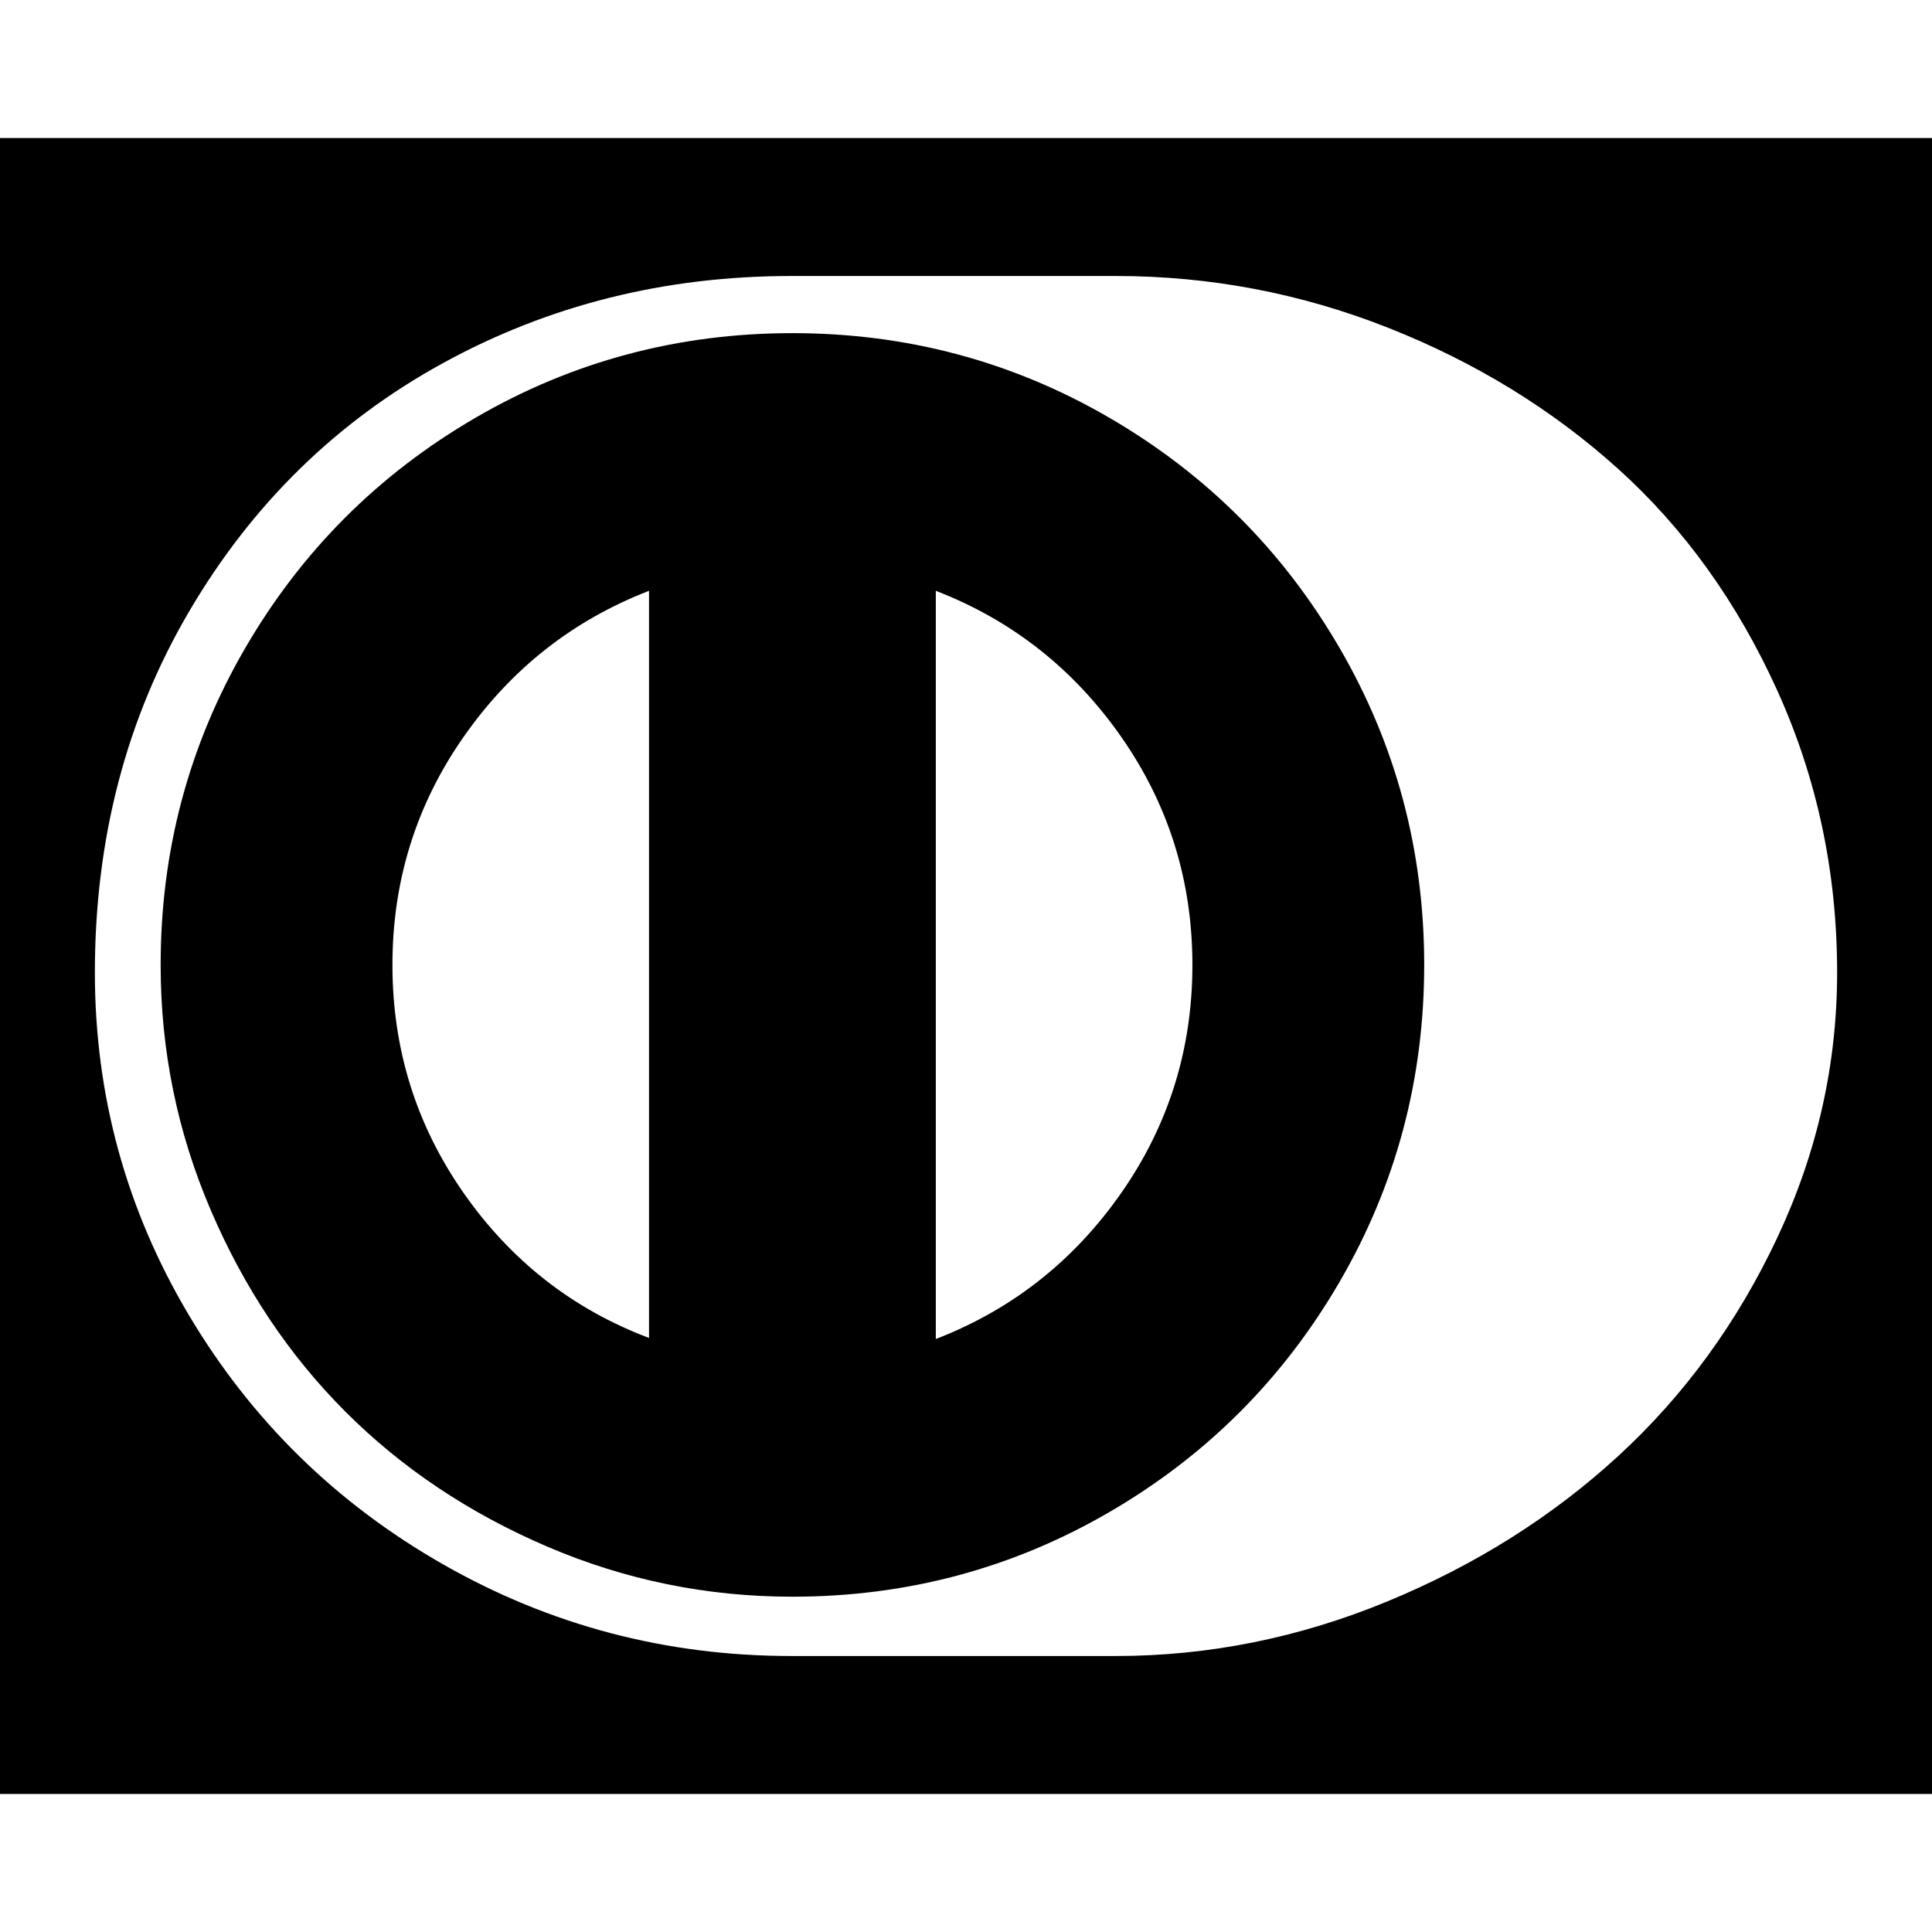
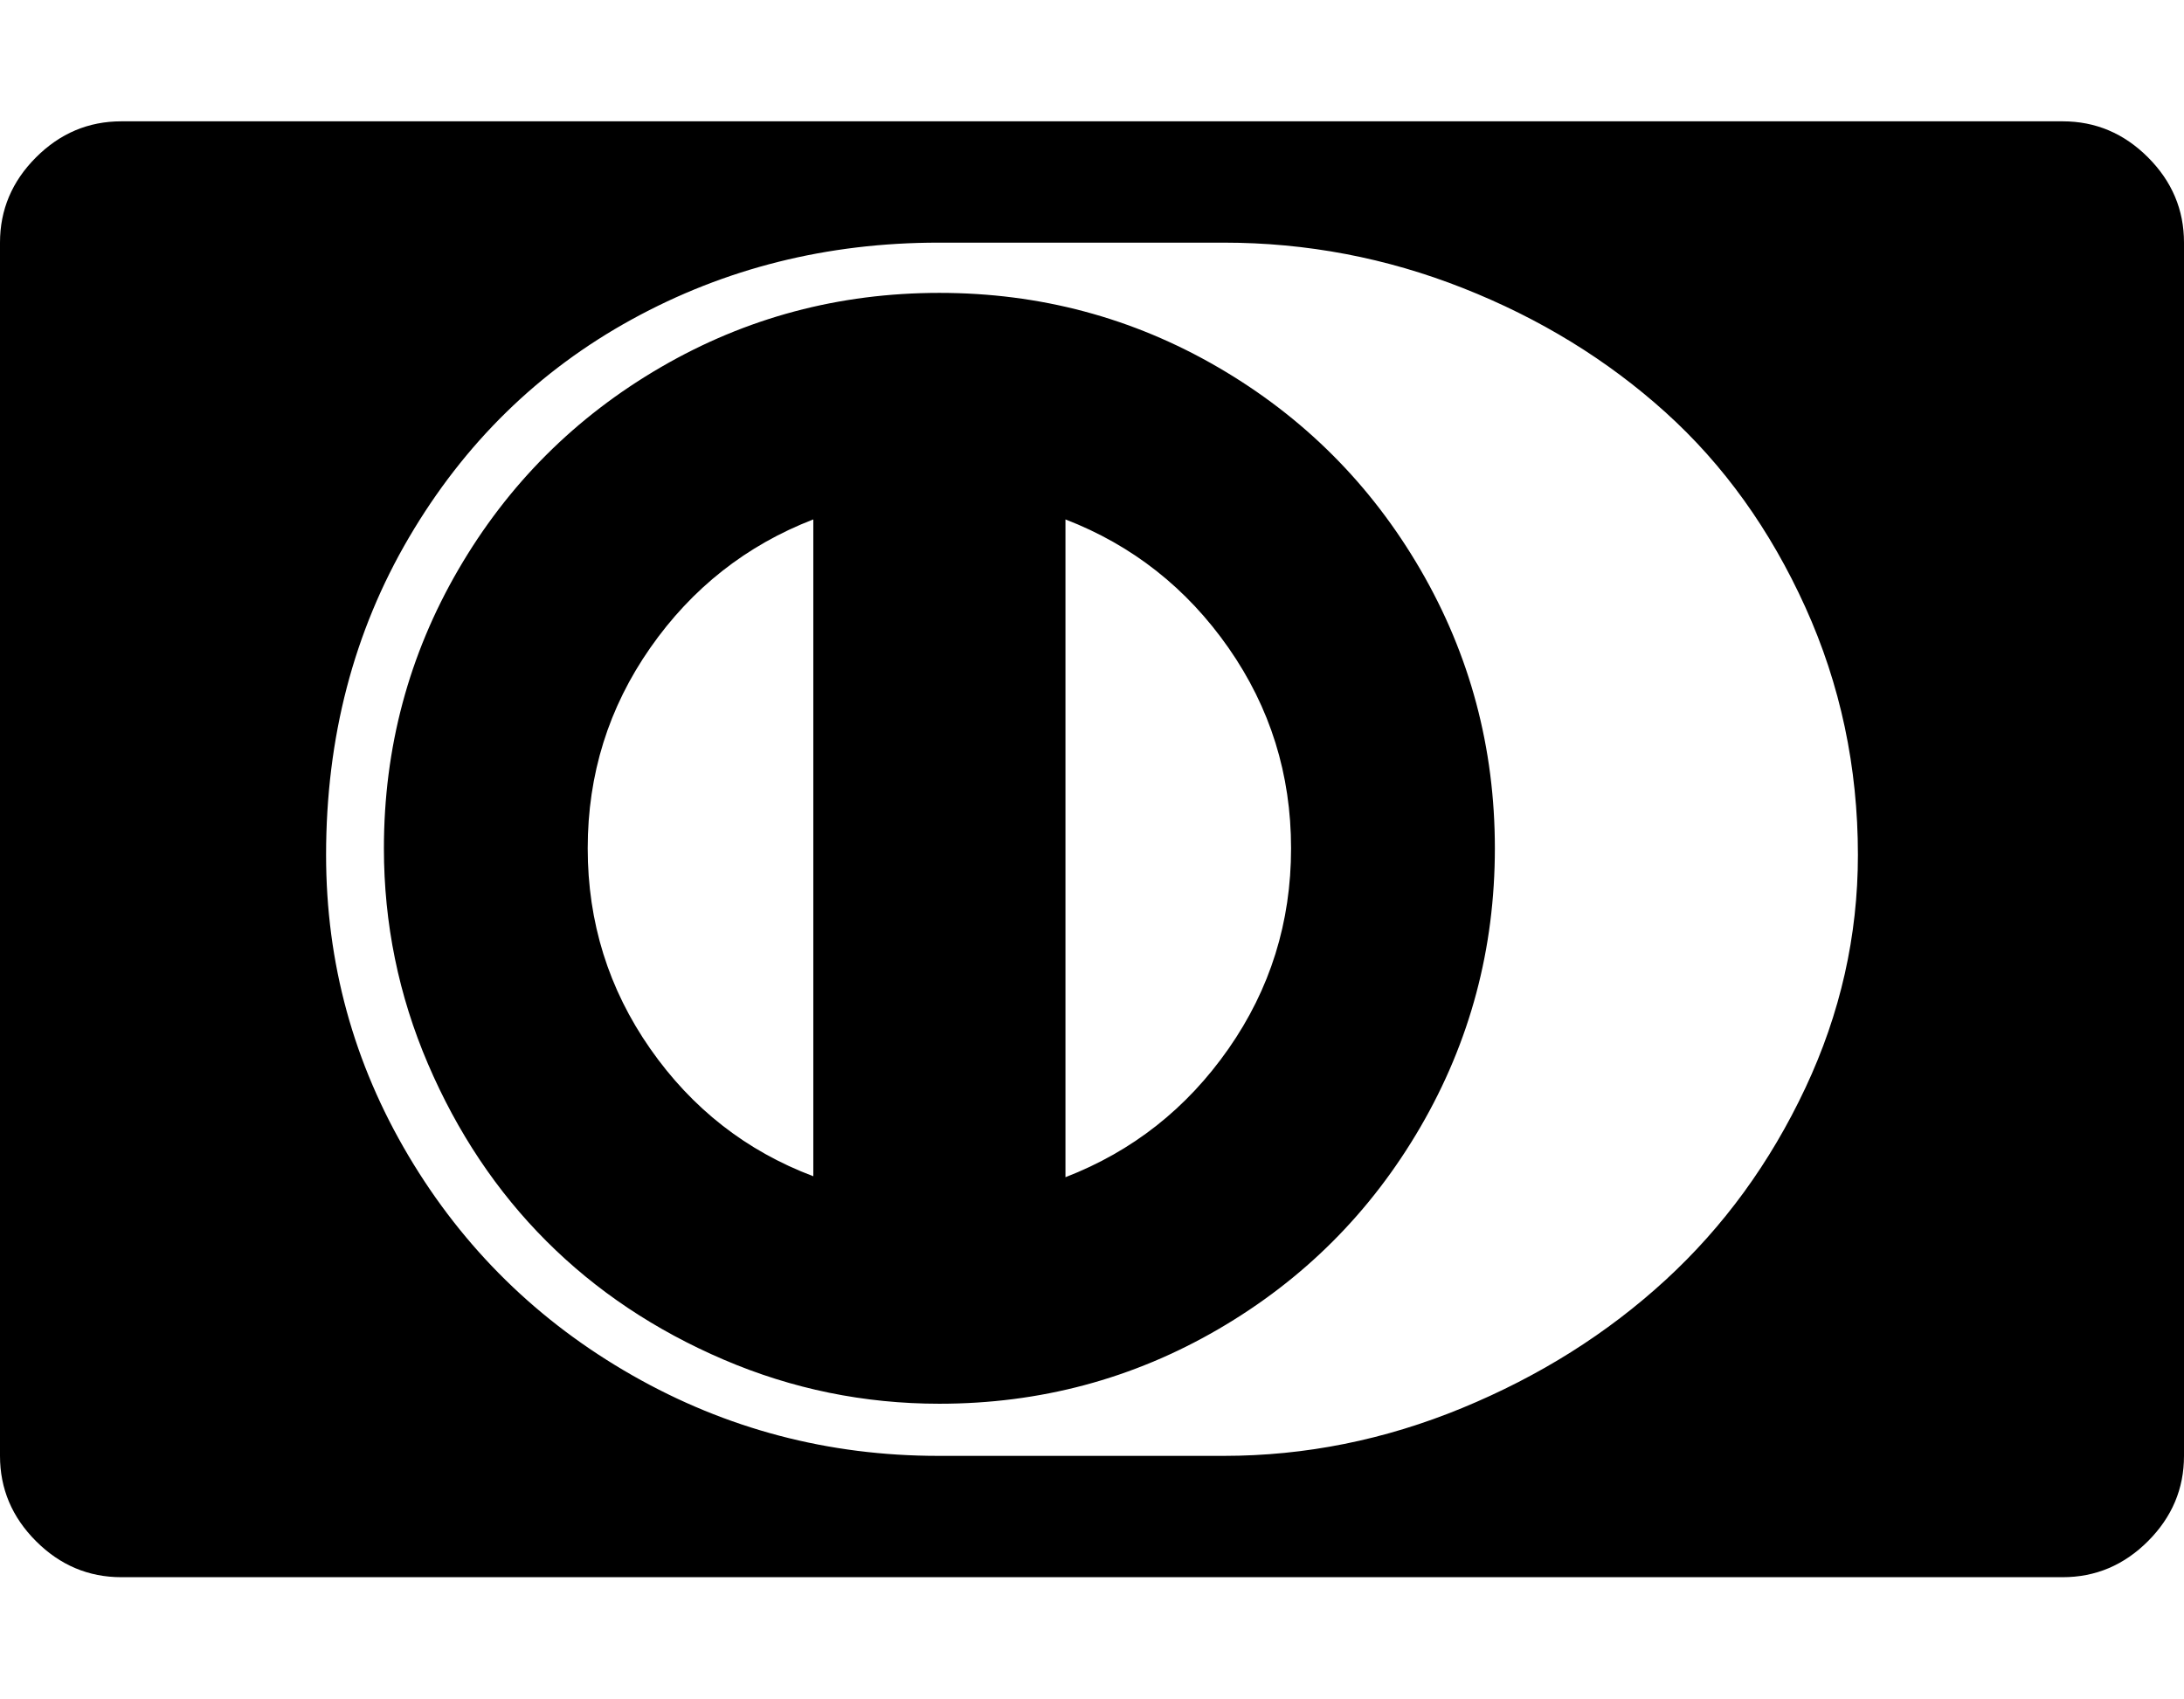
- <svg xmlns="http://www.w3.org/2000/svg" width="1792" height="1792" viewBox="0 0 1792 1792">
-   <path d="M602 1241v-693q-106 41-172 135.5t-66 211.5 66 211.5 172 134.5zm504-346q0-117-66-211.5t-172-135.5v694q106-41 172-135.5t66-211.5zm215 0q0 159-78.5 294t-213.5 213.5-294 78.5q-119 0-227.5-46.5t-187-125-125-187-46.5-227.5q0-159 78.5-294t213.5-213.5 294-78.5 294 78.5 213.5 213.5 78.5 294zm383 7q0-139-55.5-261.5t-147.5-205.5-213.5-131-252.5-48h-301q-176 0-323.5 81t-235 230-87.5 335q0 171 87 317.5t236 231.5 323 85h301q129 0 251.5-50.5t214.5-135 147.5-202.5 55.5-246zm344-646v1280q0 52-38 90t-90 38h-2048q-52 0-90-38t-38-90v-1280q0-52 38-90t90-38h2048q52 0 90 38t38 90z" />
+ <svg xmlns="http://www.w3.org/2000/svg" width="2304" height="1792" viewBox="0 0 2304 1792">
+   <path d="M858 1241v-693q-106 41-172 135.5t-66 211.5 66 211.5 172 134.5zm504-346q0-117-66-211.5t-172-135.5v694q106-41 172-135.5t66-211.5zm215 0q0 159-78.5 294t-213.5 213.5-294 78.5q-119 0-227.5-46.5t-187-125-125-187-46.5-227.5q0-159 78.5-294t213.5-213.5 294-78.5 294 78.5 213.5 213.5 78.5 294zm383 7q0-139-55.5-261.5t-147.5-205.5-213.5-131-252.5-48h-301q-176 0-323.5 81t-235 230-87.5 335q0 171 87 317.5t236 231.5 323 85h301q129 0 251.5-50.5t214.5-135 147.5-202.5 55.5-246zm344-646v1280q0 52-38 90t-90 38h-2048q-52 0-90-38t-38-90v-1280q0-52 38-90t90-38h2048q52 0 90 38t38 90z" />
</svg>
